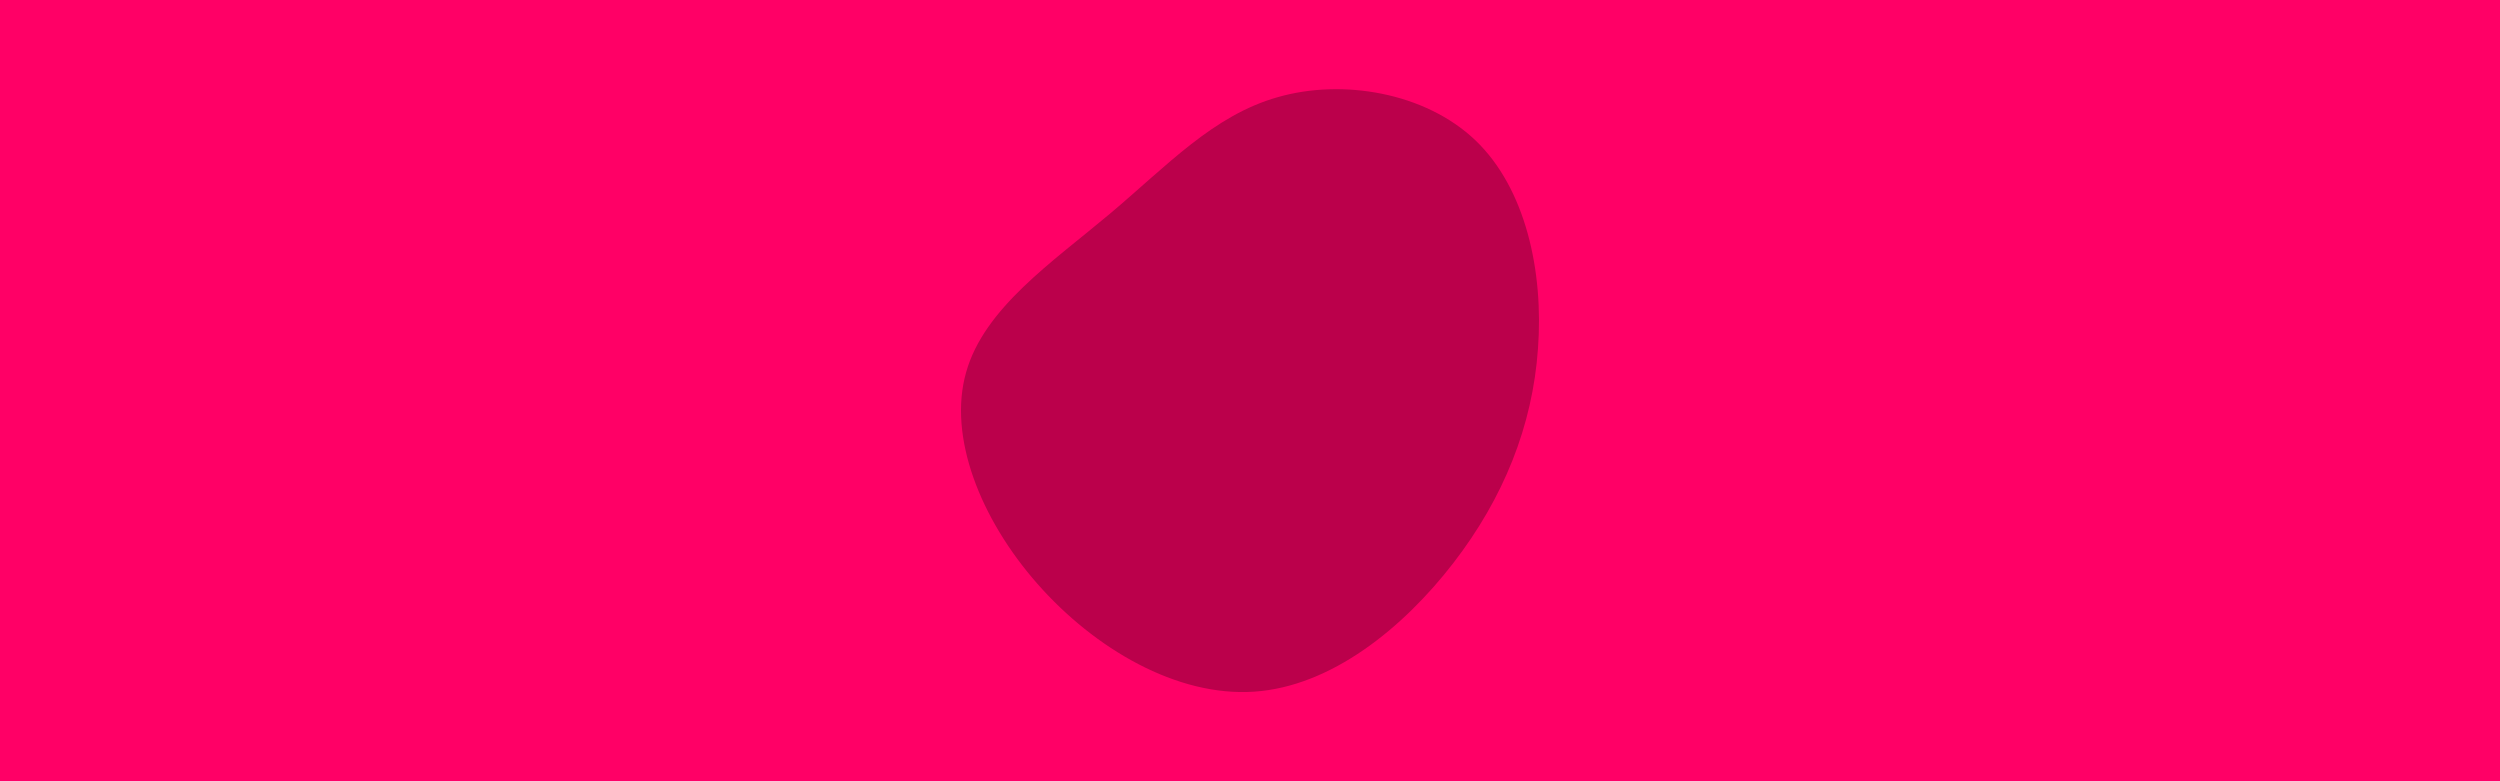
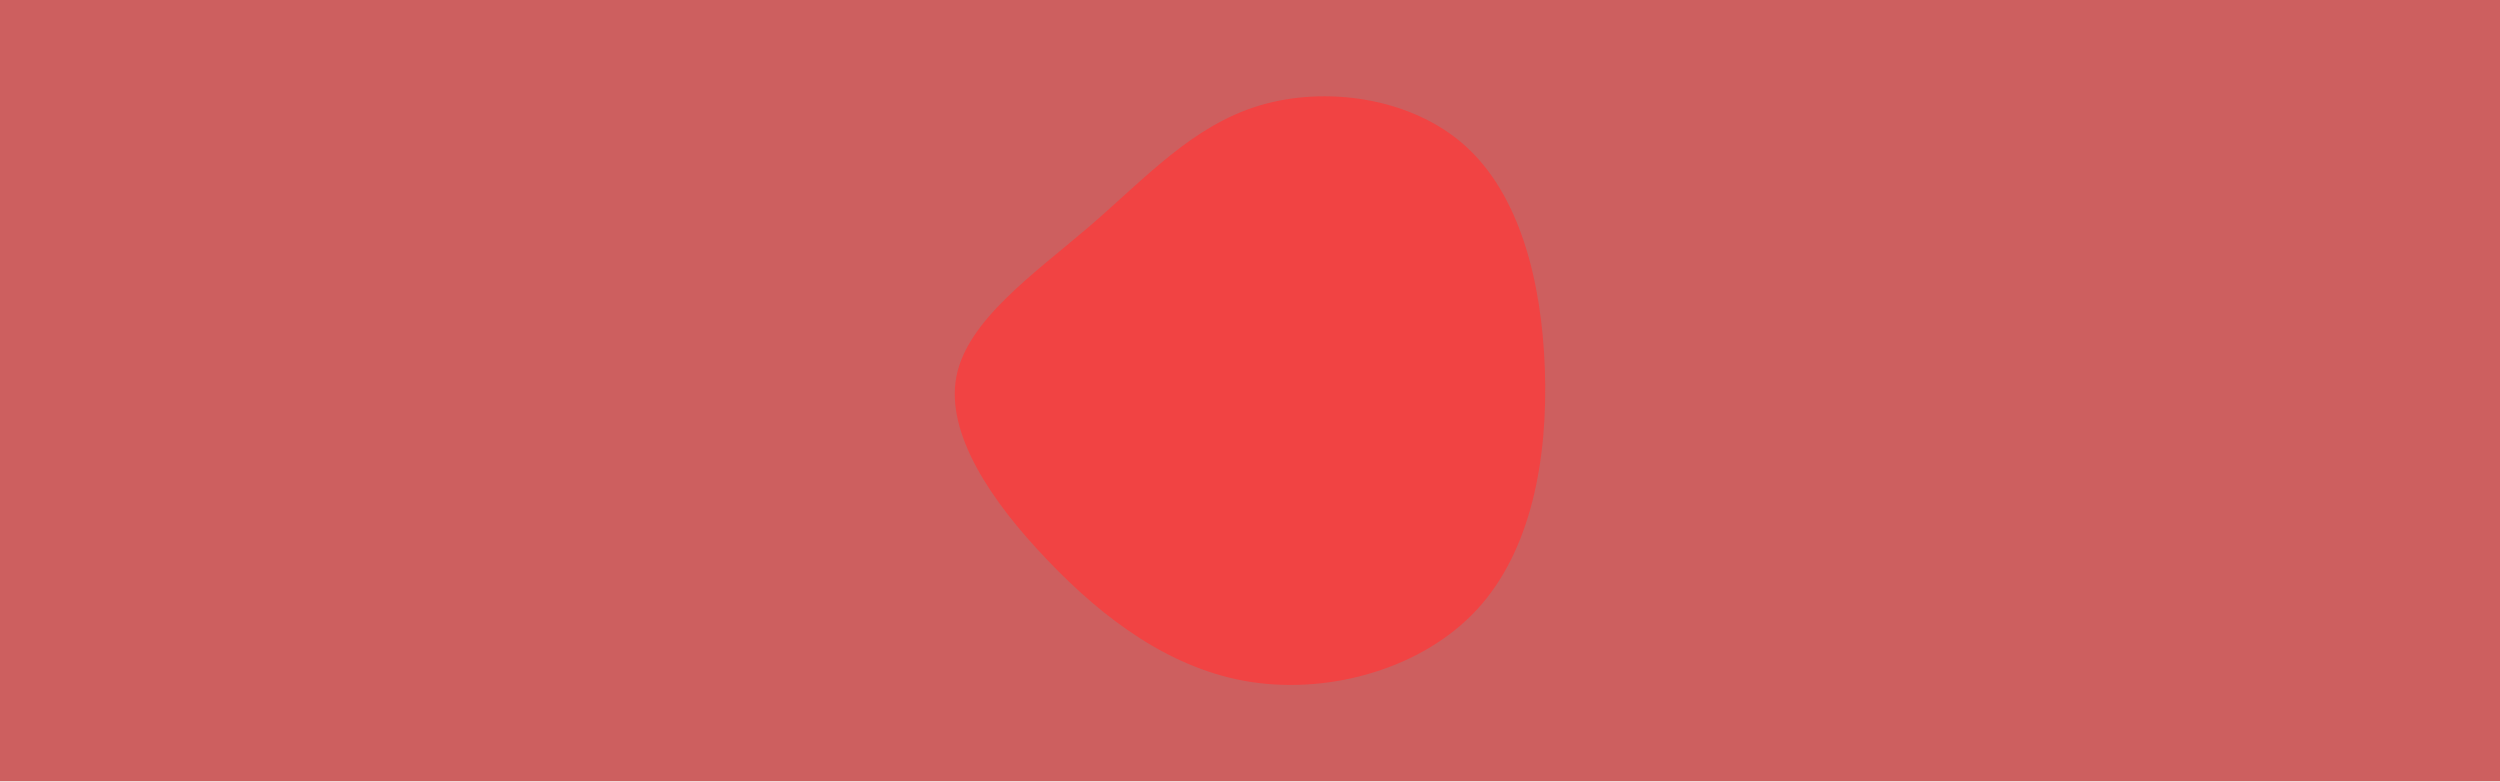
<svg xmlns="http://www.w3.org/2000/svg" id="visual" viewBox="0 0 960 300" width="960" height="300" version="1.1">
-   <rect x="0" y="0" width="960" height="300" fill="#FF0066" />
-   <g transform="translate(483.5815 136.0007)">
-     <path d="M83 -82.1C102.3 -63.6 109.2 -31.8 107 -2.1C104.9 27.6 93.8 55.2 74.5 80.2C55.2 105.2 27.6 127.6 -2 129.6C-31.6 131.6 -63.2 113.2 -85.2 88.2C-107.2 63.2 -119.6 31.6 -112.6 7C-105.7 -17.7 -79.4 -35.4 -57.4 -53.9C-35.4 -72.4 -17.7 -91.7 7.1 -98.7C31.8 -105.8 63.6 -100.6 83 -82.1" fill="#BB004B" />
+   <rect x="0" y="0" width="960" height="300" fill="#cd5f5f" />
+   <g transform="translate(475.7308 140.5871)">
+     <path d="M86.8 -84.7C107.7 -66 116.3 -33 117.5 1.2C118.7 35.4 112.4 70.7 91.5 93.4C70.7 116 35.4 126 4.7 121.3C-25.9 116.6 -51.9 97.2 -73.5 74.5C-95.2 51.9 -112.6 25.9 -108.5 4.1C-104.3 -17.7 -78.7 -35.4 -57 -54C-35.4 -72.7 -17.7 -92.3 7.7 -100C33 -107.7 66 -103.3 86.8 -84.7" fill="#f14343" />
  </g>
</svg>
